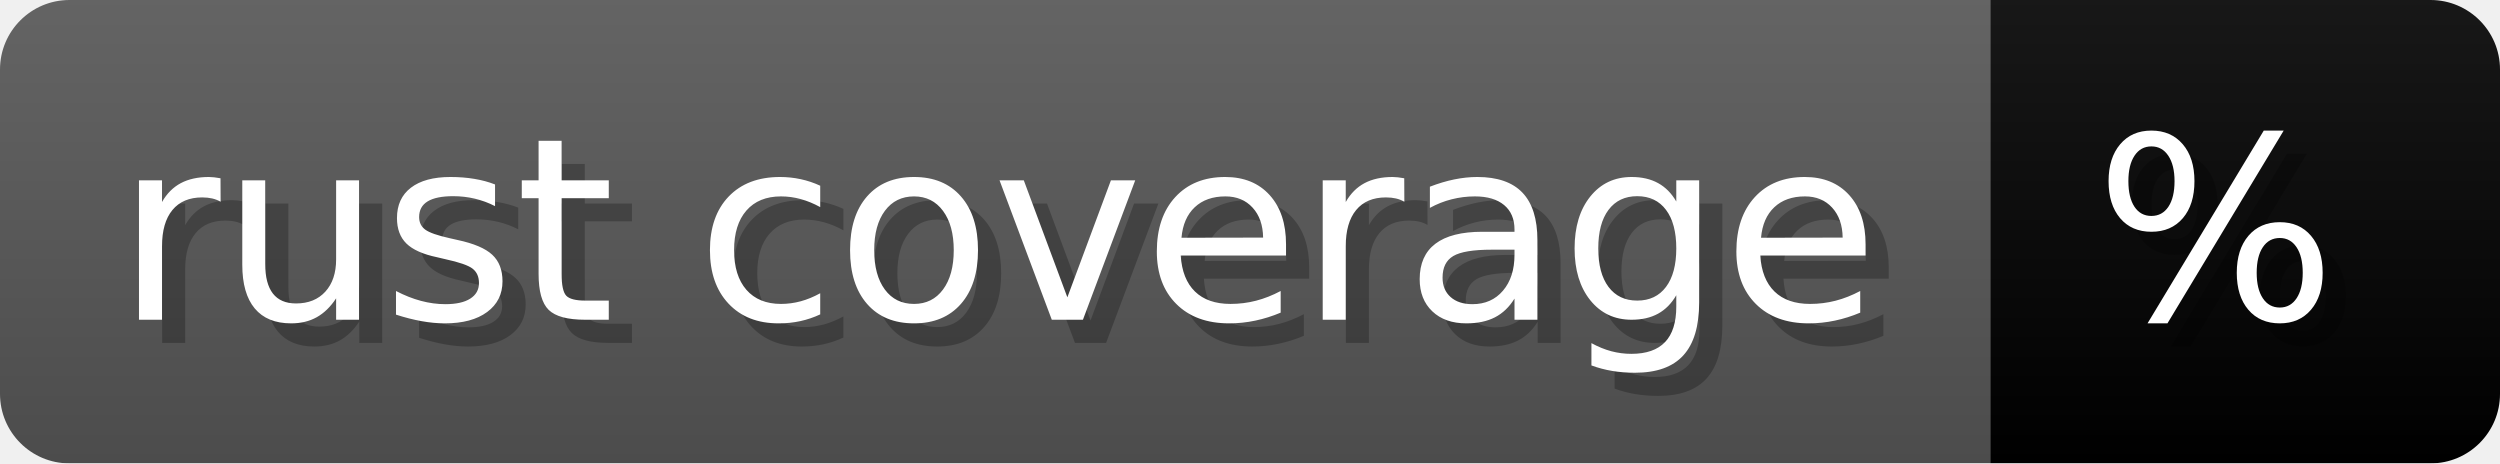
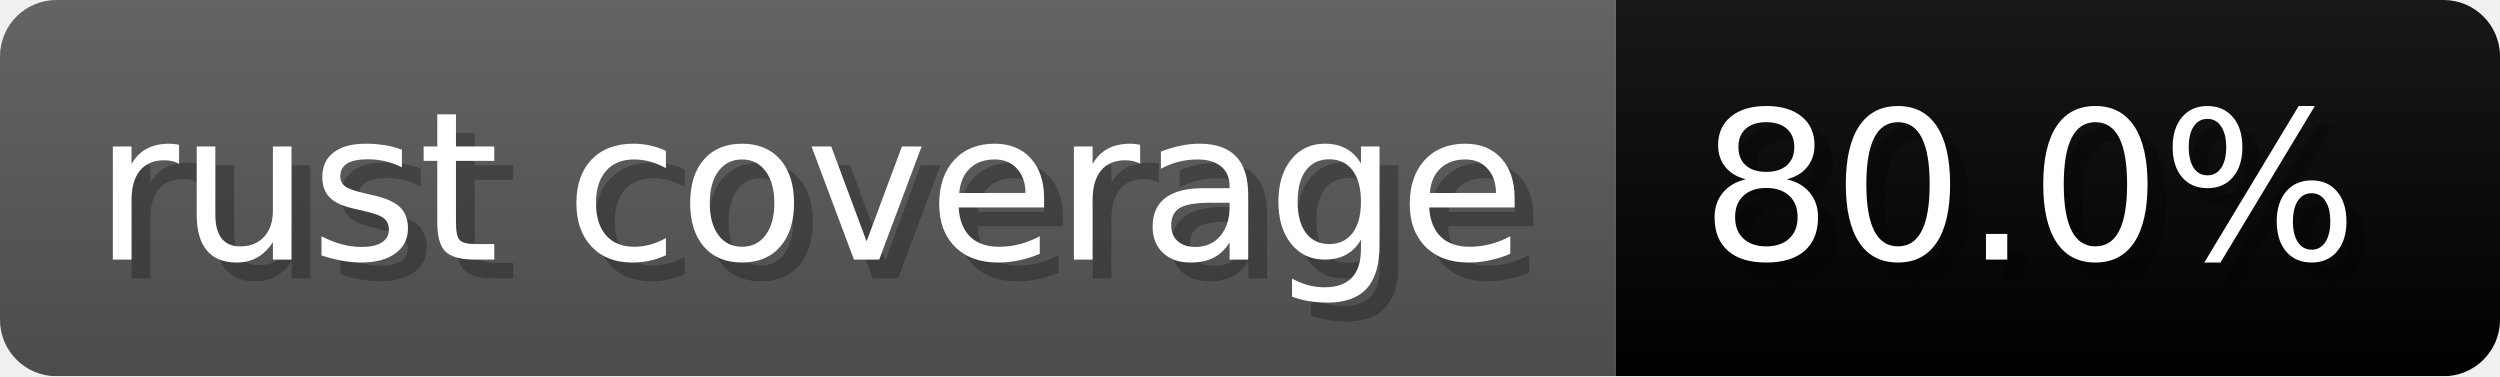
- <svg xmlns="http://www.w3.org/2000/svg" width="107.9" height="20" viewBox="0 0 1079 200" role="img" aria-label="rust coverage: %">
+ <svg xmlns="http://www.w3.org/2000/svg" width="132.9" height="20" viewBox="0 0 1329 200" role="img" aria-label="rust coverage: 80.0%">
  <linearGradient id="a" x2="0" y2="100%">
    <stop offset="0" stop-opacity=".1" stop-color="#EEE" />
    <stop offset="1" stop-opacity=".1" />
  </linearGradient>
  <mask id="m">
-     <rect width="1079" height="200" rx="30" fill="#FFF" />
+     <rect width="1329" height="200" rx="30" fill="#FFF" />
  </mask>
  <g mask="url(#m)">
    <rect width="859" height="200" fill="#555" />
-     <rect width="220" height="200" fill="#" x="859" />
-     <rect width="1079" height="200" fill="url(#a)" />
+     <rect width="470" height="200" fill="#yellowgreen" x="859" />
+     <rect width="1329" height="200" fill="url(#a)" />
  </g>
  <g aria-hidden="true" fill="#fff" text-anchor="start" font-family="Verdana,DejaVu Sans,sans-serif" font-size="110">
    <text x="60" y="148" textLength="759" fill="#000" opacity="0.25">rust coverage</text>
    <text x="50" y="138" textLength="759">rust coverage</text>
-     <text x="914" y="148" textLength="120" fill="#000" opacity="0.25">%</text>
-     <text x="904" y="138" textLength="120">%</text>
+     <text x="914" y="148" textLength="370" fill="#000" opacity="0.25">80.0%</text>
+     <text x="904" y="138" textLength="370">80.0%</text>
  </g>
</svg>
